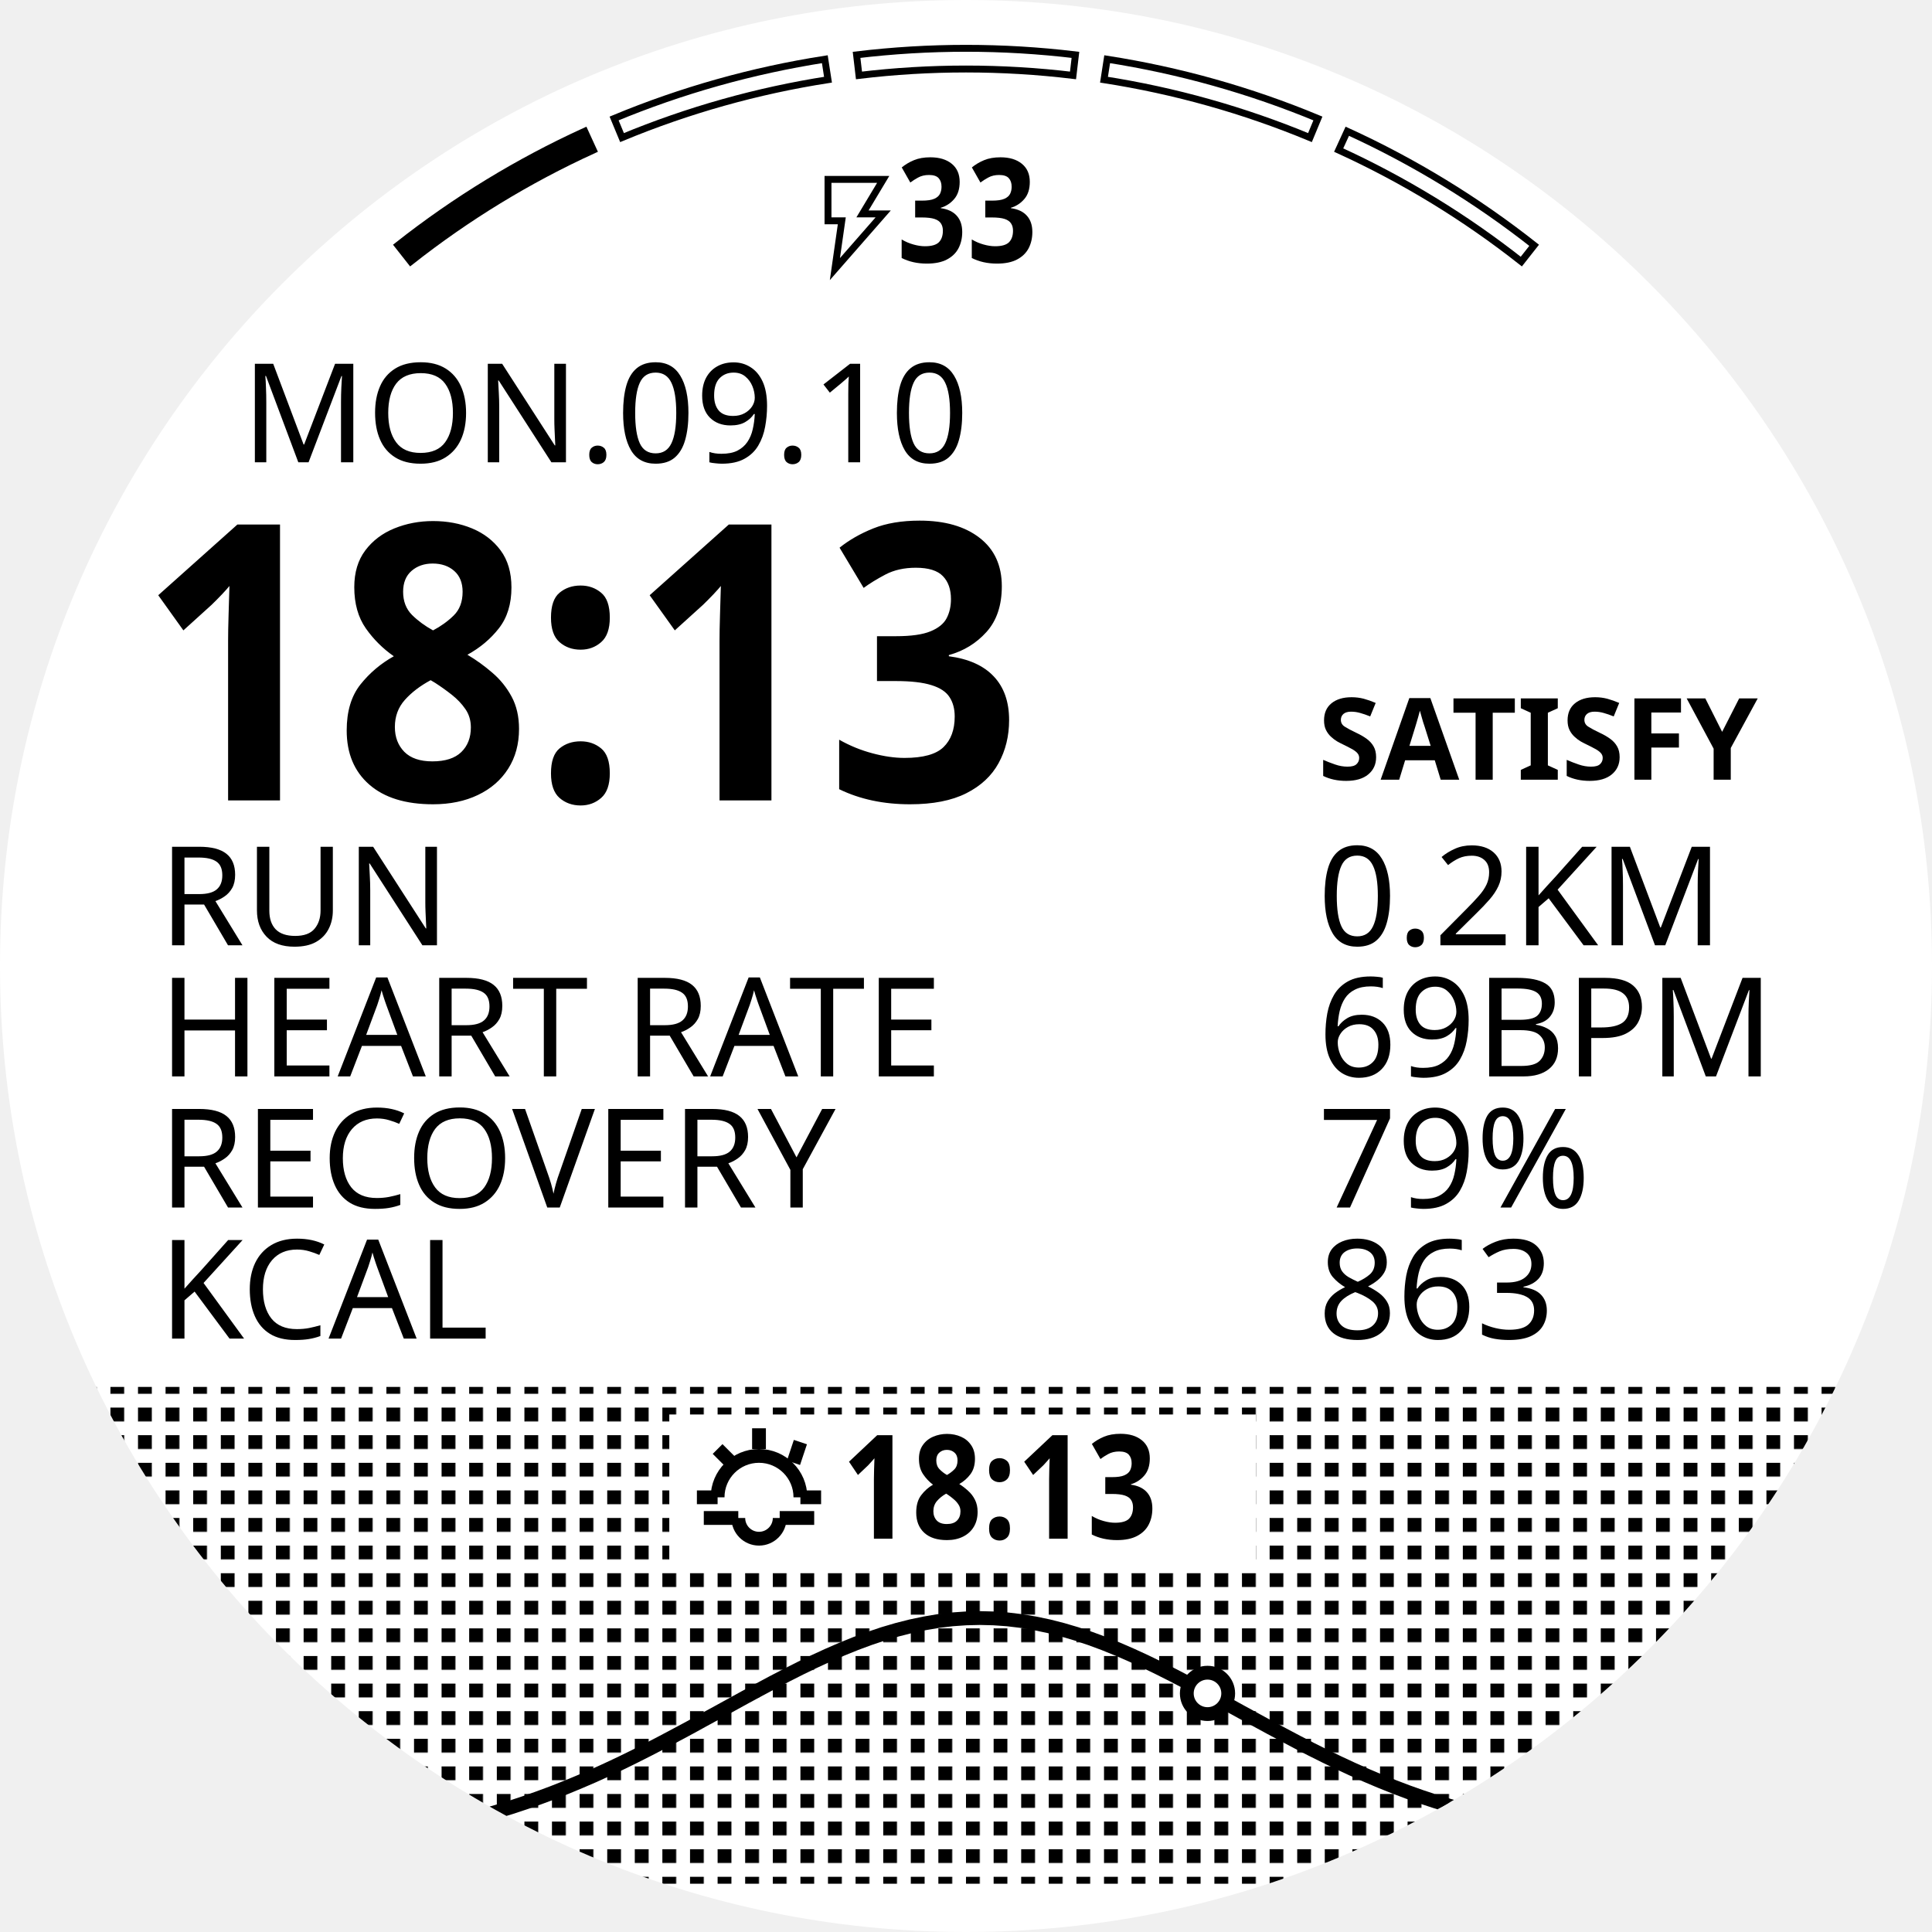
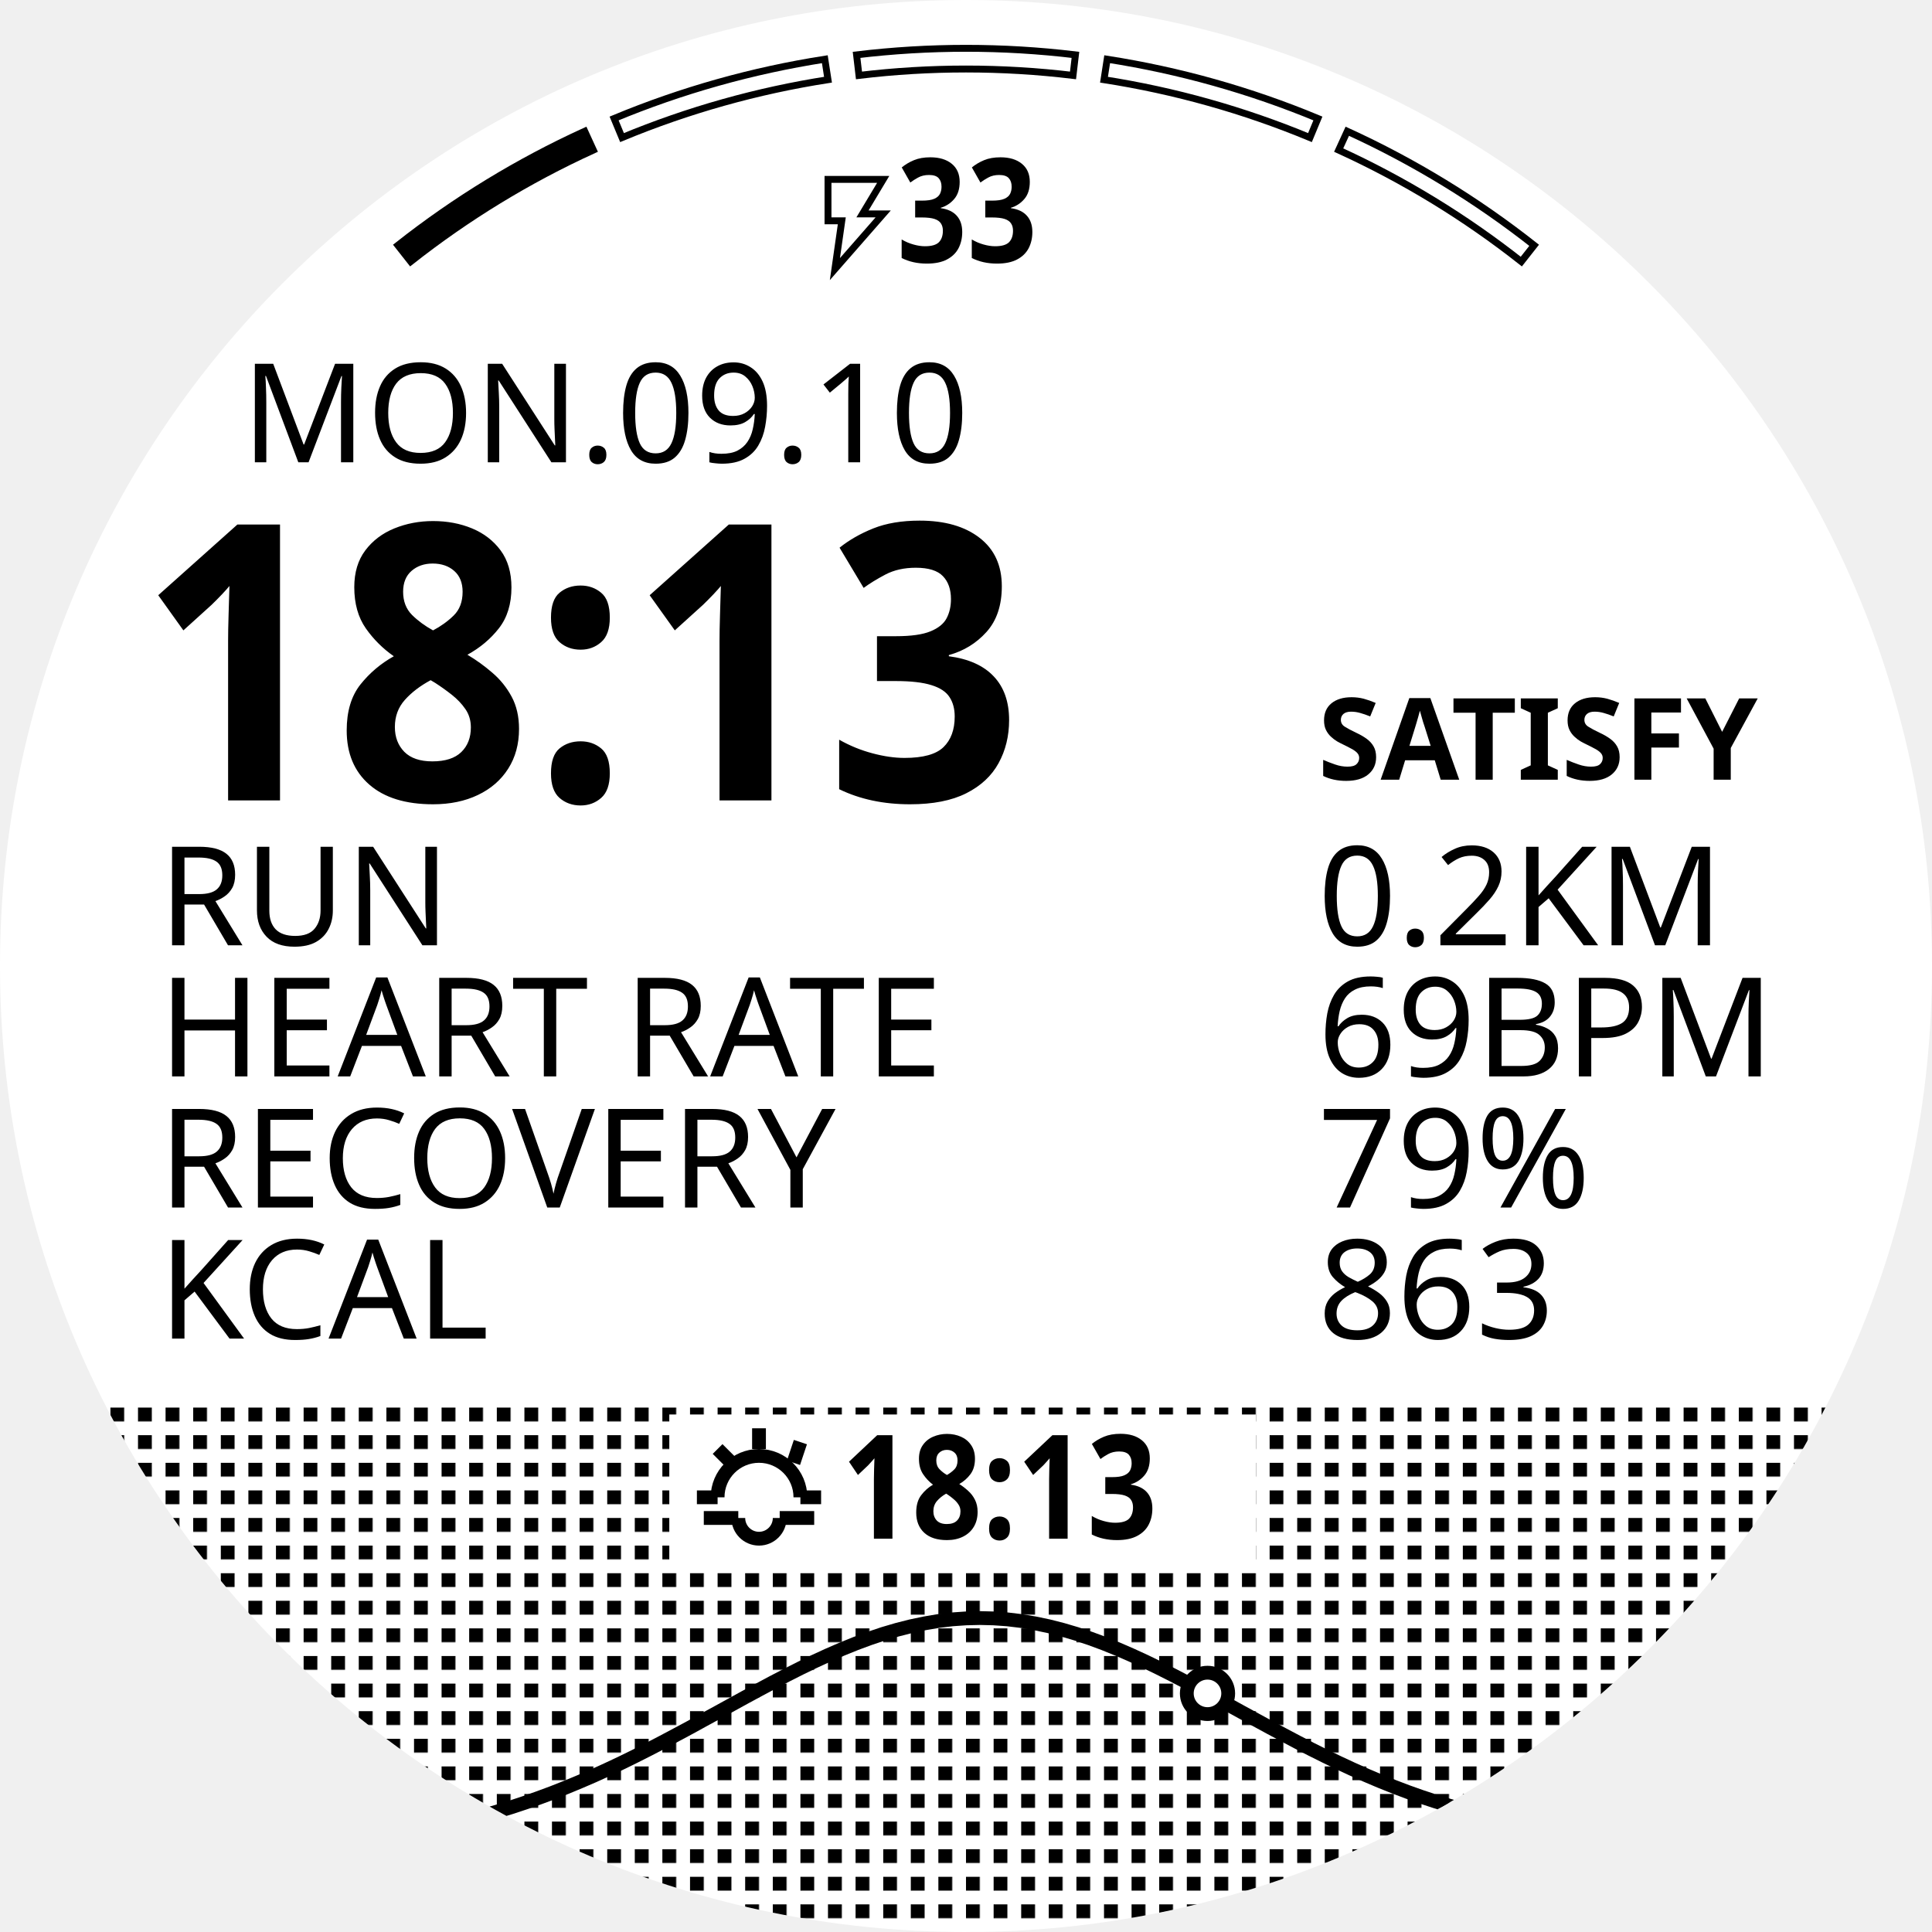
<svg xmlns="http://www.w3.org/2000/svg" width="280" height="280" viewBox="0 0 280 280">
  <clipPath id="screen">
    <circle cx="140" cy="140" r="140" />
  </clipPath>
  <g id="TypeFace 7X" clip-path="url(#screen)">
    <circle id="background" cx="140" cy="140" r="140" fill="#fff" />
    <pattern id="dots" width="4" height="4" patternUnits="userSpaceOnUse">
      <rect width="2" height="2" fill="#000" />
    </pattern>
-     <rect id="halftone band" x="0" y="201" width="280" height="72" fill="url(#dots)" />
+     <rect id="halftone band" x="0" y="203" width="280" height="80" fill="url(#dots)" />
    <polyline id="hill line" points="0,268.47 2,268.47 4,268.46 6,268.45 8,268.44 10,268.43 12,268.42 14,268.40 16,268.38 18,268.36 20,268.33 22,268.30 24,268.26 26,268.22 28,268.17 30,268.11 32,268.04 34,267.97 36,267.88 38,267.78 40,267.66 42,267.53 44,267.39 46,267.22 48,267.04 50,266.83 52,266.60 54,266.34 56,266.06 58,265.74 60,265.40 62,265.02 64,264.60 66,264.15 68,263.66 70,263.13 72,262.56 74,261.95 76,261.29 78,260.59 80,259.85 82,259.06 84,258.23 86,257.37 88,256.46 90,255.52 92,254.54 94,253.53 96,252.49 98,251.43 100,250.36 102,249.26 104,248.17 106,247.07 108,245.97 110,244.89 112,243.82 114,242.78 116,241.77 118,240.80 120,239.88 122,239.01 124,238.20 126,237.46 128,236.79 130,236.20 132,235.69 134,235.27 136,234.93 138,234.69 140,234.55 142,234.50 144,234.55 146,234.69 148,234.93 150,235.27 152,235.69 154,236.20 156,236.79 158,237.46 160,238.20 162,239.01 164,239.88 166,240.80 168,241.77 170,242.78 172,243.82 174,244.88 176,245.96 178,247.06 180,248.16 182,249.25 184,250.34 186,251.41 188,252.47 190,253.50 192,254.50 194,255.47 196,256.40 198,257.29 200,258.14 202,258.94 204,259.70 206,260.41 208,261.07 210,261.68 212,262.24 214,262.74 216,263.20 218,263.60 220,263.95 222,264.25 224,264.49 226,264.68 228,264.82 230,264.91 232,264.94 234,264.92 236,264.85 238,264.72 240,264.55 242,264.32 244,264.05 246,263.72 248,263.35 250,262.93 252,262.47 254,261.97 256,261.43 258,260.85 260,260.25 262,259.62 264,258.96 266,258.30 268,257.62 270,256.95 272,256.28 274,255.62 276,254.97 278,254.36 280,253.77" fill="none" stroke="#000" stroke-width="2" />
    <circle id="sun marker" cx="175.0" cy="245.42" r="3" fill="#fff" stroke="#000" stroke-width="2" />
    <rect id="sun knockout" x="97" y="205" width="85" height="22" fill="#fff" />
    <path id="sun dome" d="M104,217 A6,6 0 0 1 116,217" fill="none" stroke="#000" stroke-width="2" />
    <line id="sun tick l" x1="101" y1="217" x2="104" y2="217" stroke="#000" stroke-width="2" />
    <line id="sun tick r" x1="116" y1="217" x2="119" y2="217" stroke="#000" stroke-width="2" />
    <line id="sun horizon l" x1="102" y1="220" x2="107" y2="220" stroke="#000" stroke-width="2" />
    <line id="sun horizon r" x1="113" y1="220" x2="118" y2="220" stroke="#000" stroke-width="2" />
    <path id="sun underside" d="M107,220 A3,3 0 0 0 113,220" fill="none" stroke="#000" stroke-width="2" />
    <line id="sun ray 1 (sunrise only)" x1="104" y1="210" x2="106" y2="212" stroke="#000" stroke-width="2" />
    <line id="sun ray 2 (sunrise only)" x1="110" y1="207" x2="110" y2="210" stroke="#000" stroke-width="2" />
    <line id="sun ray 3 (sunrise only)" x1="116" y1="209" x2="115" y2="212" stroke="#000" stroke-width="2" />
    <text id="sun time" transform="translate(122,223) scale(0.8461538,1)" font-family="Courier Prime" font-weight="700" font-size="21" text-anchor="start" fill="#000">18:13</text>
    <path id="segment 1" d="M57.66,35.55 A133,133 0 0 1 84.74,19.02 L85.99,21.75 A130,130 0 0 0 59.52,37.91 Z" fill="#000" stroke="#000" stroke-width="1" />
    <path id="segment 2" d="M89.00,17.17 A133,133 0 0 1 119.54,8.58 L120.00,11.55 A130,130 0 0 0 90.15,19.94 Z" fill="none" stroke="#000" stroke-width="1" />
    <path id="segment 3" d="M124.14,7.95 A133,133 0 0 1 155.86,7.95 L155.51,10.93 A130,130 0 0 0 124.49,10.93 Z" fill="none" stroke="#000" stroke-width="1" />
    <path id="segment 4" d="M160.46,8.58 A133,133 0 0 1 191.00,17.17 L189.85,19.94 A130,130 0 0 0 160.00,11.55 Z" fill="none" stroke="#000" stroke-width="1" />
    <path id="segment 5" d="M195.26,19.02 A133,133 0 0 1 222.34,35.55 L220.48,37.91 A130,130 0 0 0 194.01,21.75 Z" fill="none" stroke="#000" stroke-width="1" />
    <text id="battery" transform="translate(130,38) scale(0.8461538,1)" font-family="Courier Prime" font-weight="700" font-size="21" text-anchor="start" fill="#000">33</text>
    <polygon id="bolt" points="128,26 120,26 120,32 122,32 121,39 128,31 125,31" fill="none" stroke="#000" stroke-width="1" />
    <text id="date" transform="translate(35,67) scale(1.0,1)" font-family="Courier Prime" font-weight="400" font-size="20" text-anchor="start" fill="#000">MON.09.10</text>
    <text id="time" transform="translate(20,116) scale(0.89,1)" font-family="Public Sans" font-weight="900" font-size="56" text-anchor="start" fill="#000">18:13</text>
    <text id="label" transform="translate(191,113) scale(1.0,1)" font-family="Archivo" font-weight="800" font-size="16.5" text-anchor="start" fill="#000">SATISFY</text>
    <text id="row 1 label" transform="translate(23,137) scale(1.0,1)" font-family="Courier Prime" font-weight="400" font-size="20" text-anchor="start" fill="#000">RUN</text>
    <text id="row 1 value" transform="translate(191,137) scale(1.0,1)" font-family="Courier Prime" font-weight="400" font-size="20" text-anchor="start" fill="#000">0.2KM</text>
    <text id="row 2 label" transform="translate(23,156) scale(1.0,1)" font-family="Courier Prime" font-weight="400" font-size="20" text-anchor="start" fill="#000">HEART RATE</text>
    <text id="row 2 value" transform="translate(191,156) scale(1.0,1)" font-family="Courier Prime" font-weight="400" font-size="20" text-anchor="start" fill="#000">69BPM</text>
    <text id="row 3 label" transform="translate(23,175) scale(1.0,1)" font-family="Courier Prime" font-weight="400" font-size="20" text-anchor="start" fill="#000">RECOVERY</text>
    <text id="row 3 value" transform="translate(191,175) scale(1.0,1)" font-family="Courier Prime" font-weight="400" font-size="20" text-anchor="start" fill="#000">79%</text>
    <text id="row 4 label" transform="translate(23,194) scale(1.0,1)" font-family="Courier Prime" font-weight="400" font-size="20" text-anchor="start" fill="#000">KCAL</text>
    <text id="row 4 value" transform="translate(191,194) scale(1.0,1)" font-family="Courier Prime" font-weight="400" font-size="20" text-anchor="start" fill="#000">863</text>
  </g>
</svg>
